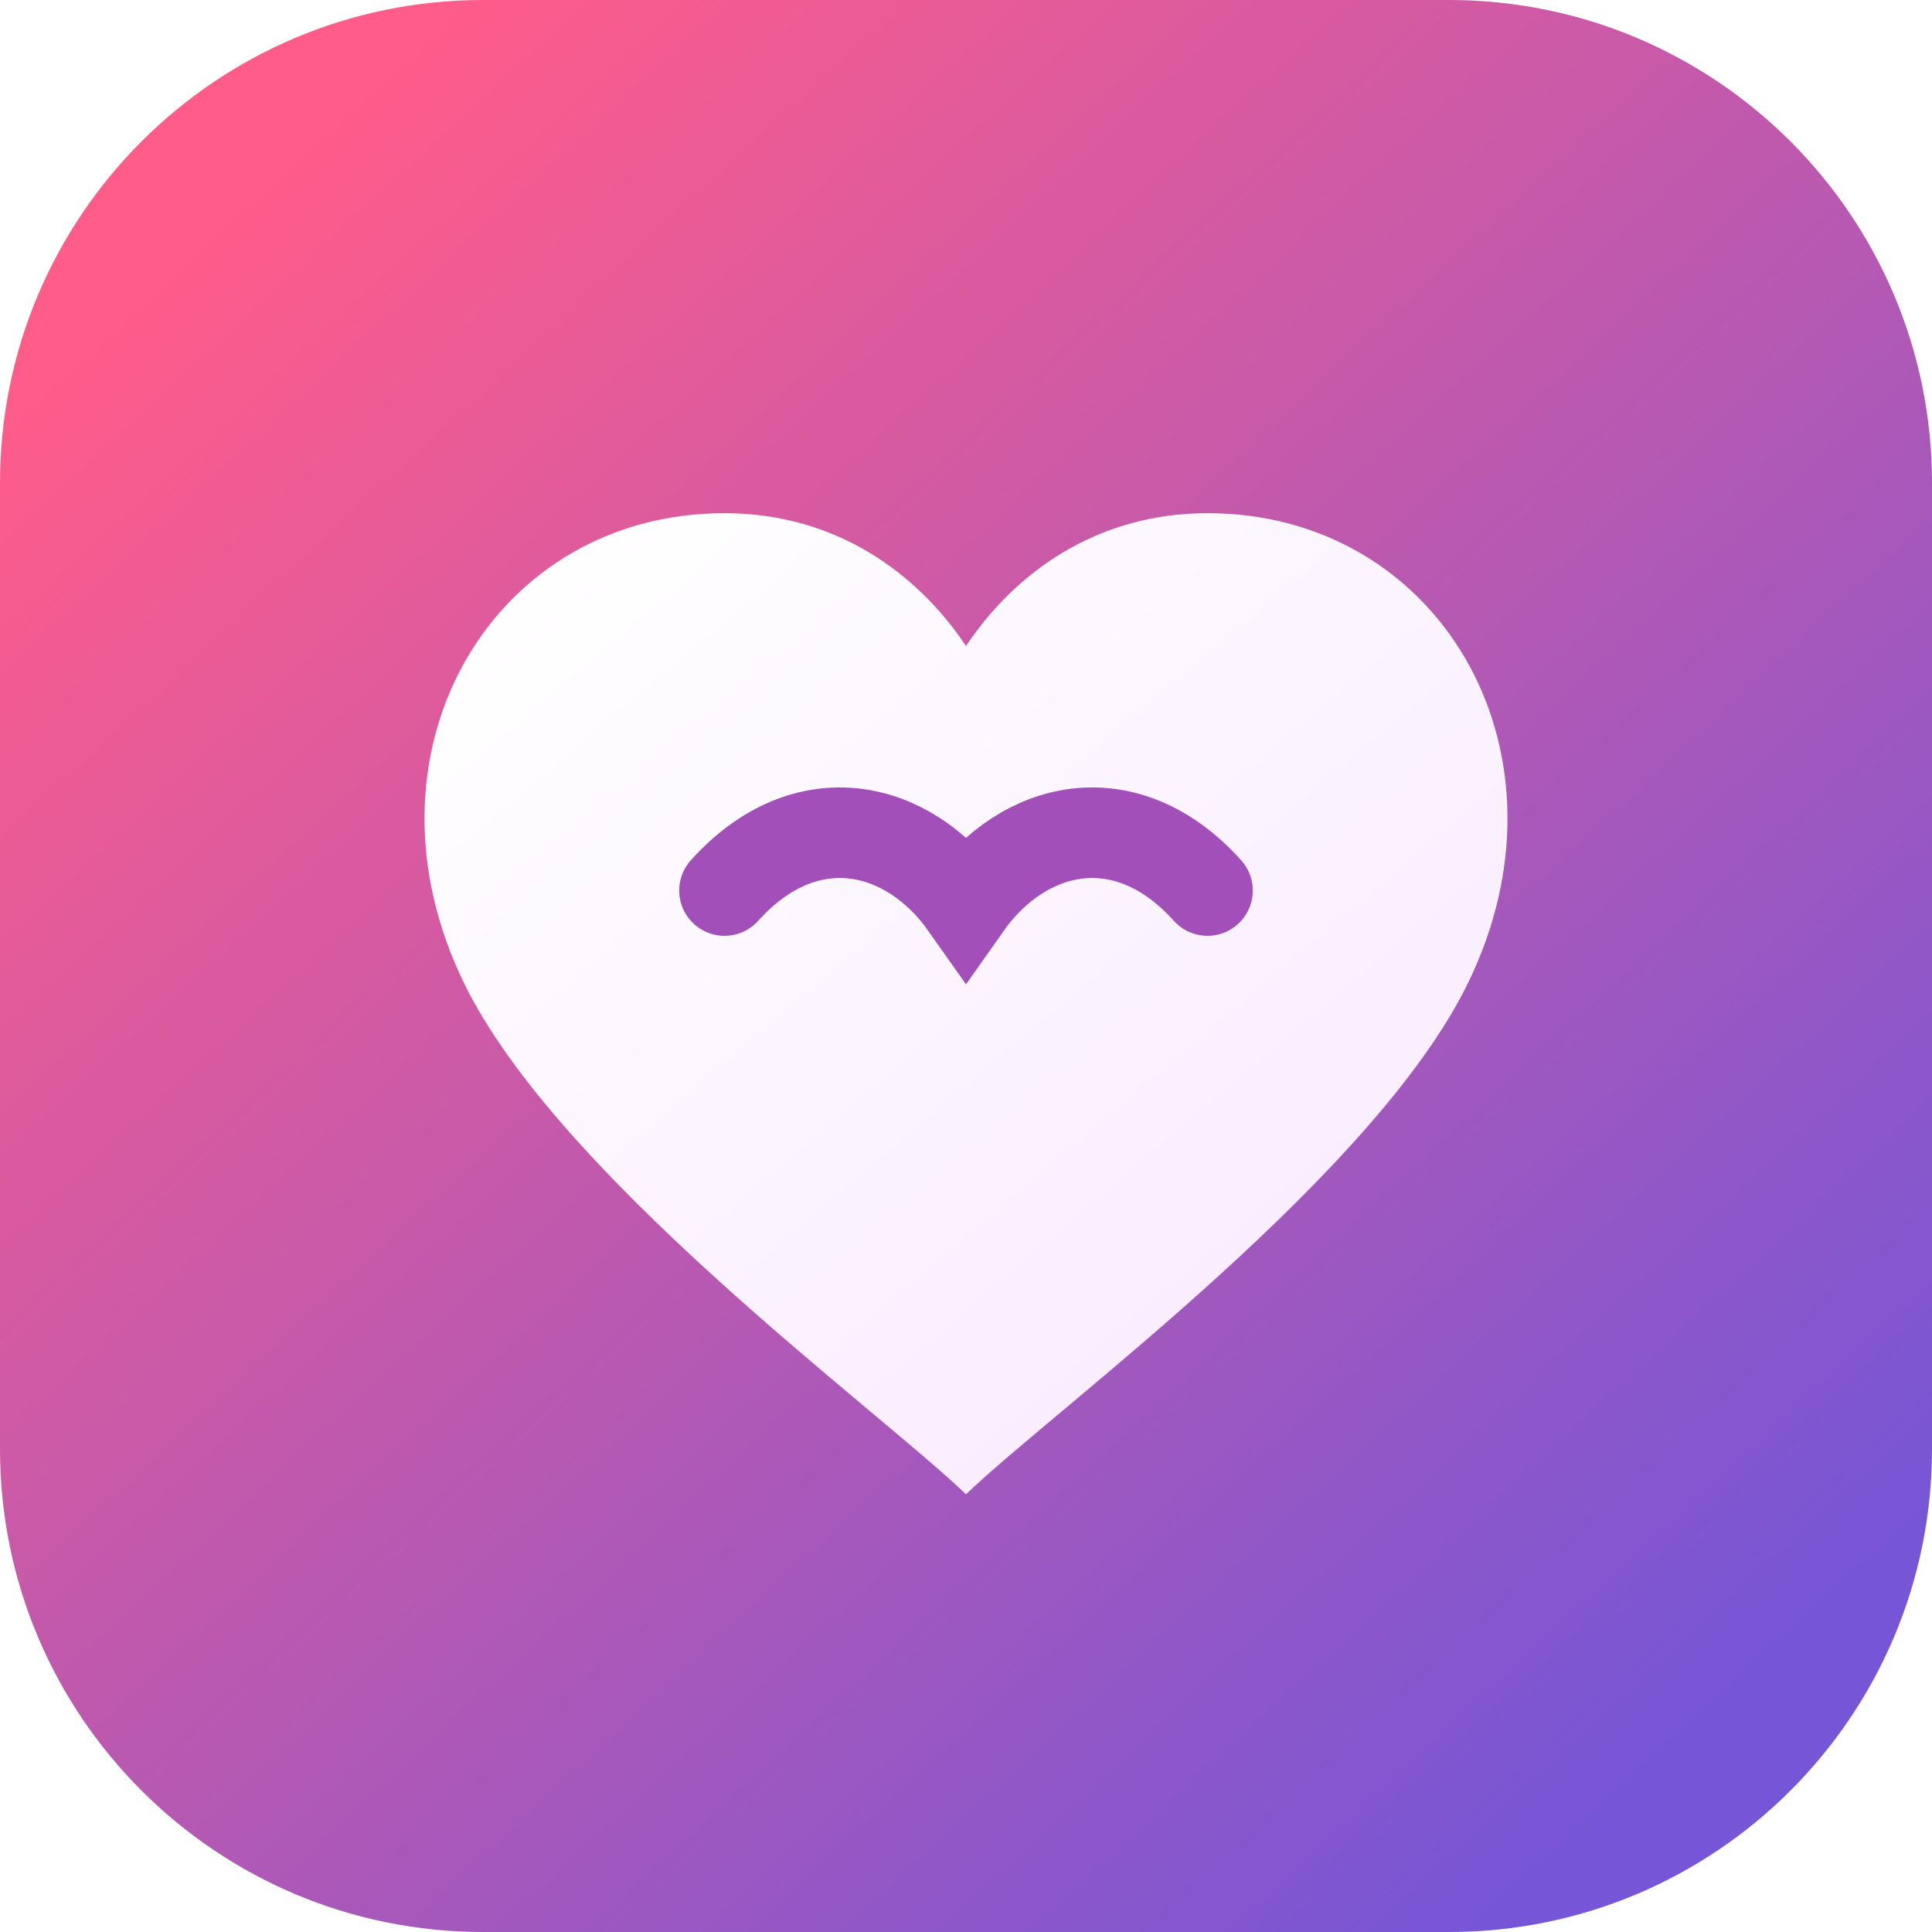
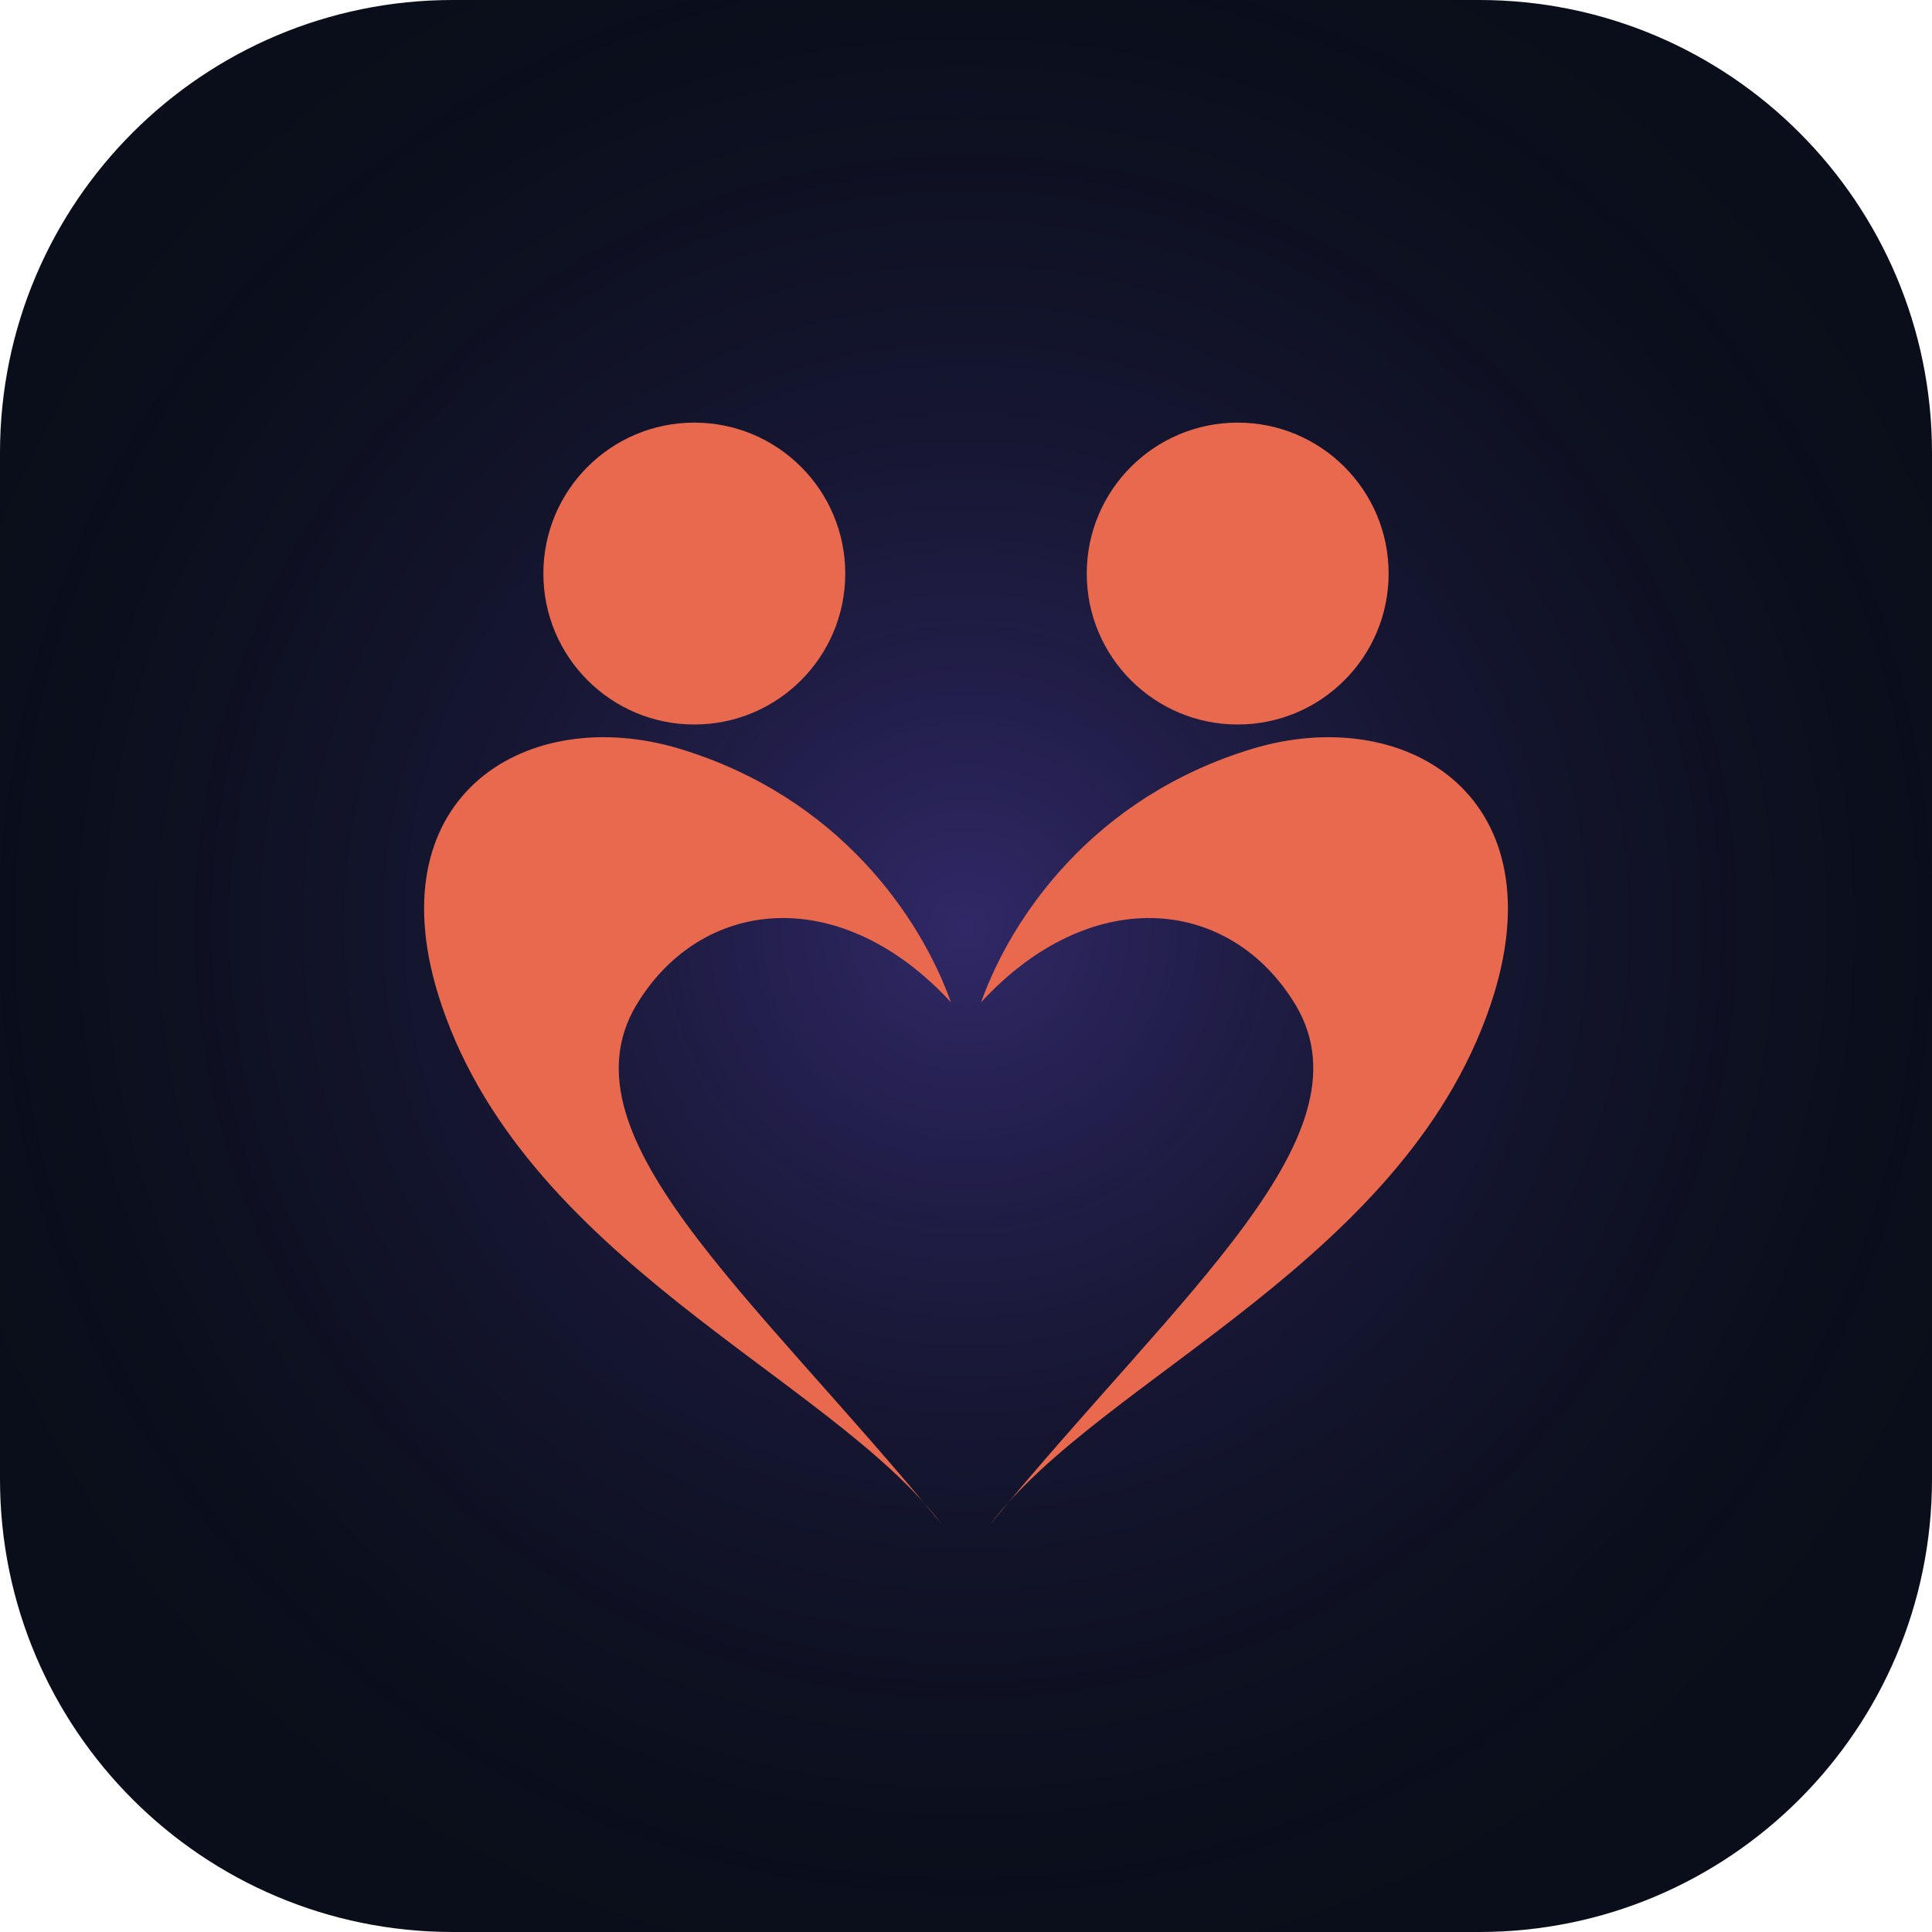
<svg xmlns="http://www.w3.org/2000/svg" viewBox="0 0 64 64">
  <defs>
-     <linearGradient id="background" x1="8" y1="6" x2="56" y2="58" gradientUnits="userSpaceOnUse">
-       <stop stop-color="#FF5C8A" />
-       <stop offset="1" stop-color="#7656D6" />
-     </linearGradient>
-     <linearGradient id="heart" x1="18" y1="17" x2="46" y2="50" gradientUnits="userSpaceOnUse">
-       <stop stop-color="#FFFFFF" />
-       <stop offset="1" stop-color="#F8E8FF" />
-     </linearGradient>
+     <radialGradient id="ambience" cx="50%" cy="48%" r="58%">
+       <stop stop-color="#7C5CFF" stop-opacity=".34" />
+       <stop offset="1" stop-color="#0A0E1A" stop-opacity="0" />
+     </radialGradient>
  </defs>
-   <rect width="64" height="64" rx="16" fill="url(#background)" />
-   <path d="M32 49.5C29.1 46.7 18.1 38.7 15.2 32.2C11.8 24.7 16.4 17 24 17C27.7 17 30.4 19 32 21.4C33.6 19 36.3 17 40 17C47.6 17 52.2 24.7 48.8 32.2C45.9 38.7 34.9 46.7 32 49.5Z" fill="url(#heart)" />
-   <path d="M24 29.5C26.7 26.5 30.1 27.3 32 30C33.9 27.3 37.3 26.5 40 29.5" fill="none" stroke="#A34FB9" stroke-width="3" stroke-linecap="round" />
+   <rect width="64" height="64" rx="15" fill="#0A0E1A" />
+   <rect width="64" height="64" rx="15" fill="url(#ambience)" />
+   <circle cx="23" cy="19" r="5" fill="#E9694F" />
+   <circle cx="41" cy="19" r="5" fill="#E9694F" />
+   <path d="M31.2 50.5C27.5 45.6 17.2 41.7 14.5 32.9C12.5 26.3 17.5 23.3 22.5 24.8C27.8 26.4 30.5 30.4 31.5 33.2C27.9 29.3 23.4 29.7 21.2 33.1C18.3 37.5 24.9 42.8 31.2 50.5Z" fill="#E9694F" />
+   <path d="M32.8 50.5C36.5 45.6 46.8 41.7 49.5 32.9C51.5 26.3 46.5 23.3 41.5 24.8C36.2 26.4 33.5 30.4 32.5 33.2C36.1 29.3 40.6 29.7 42.8 33.1C45.7 37.5 39.1 42.8 32.8 50.5Z" fill="#E9694F" />
</svg>
